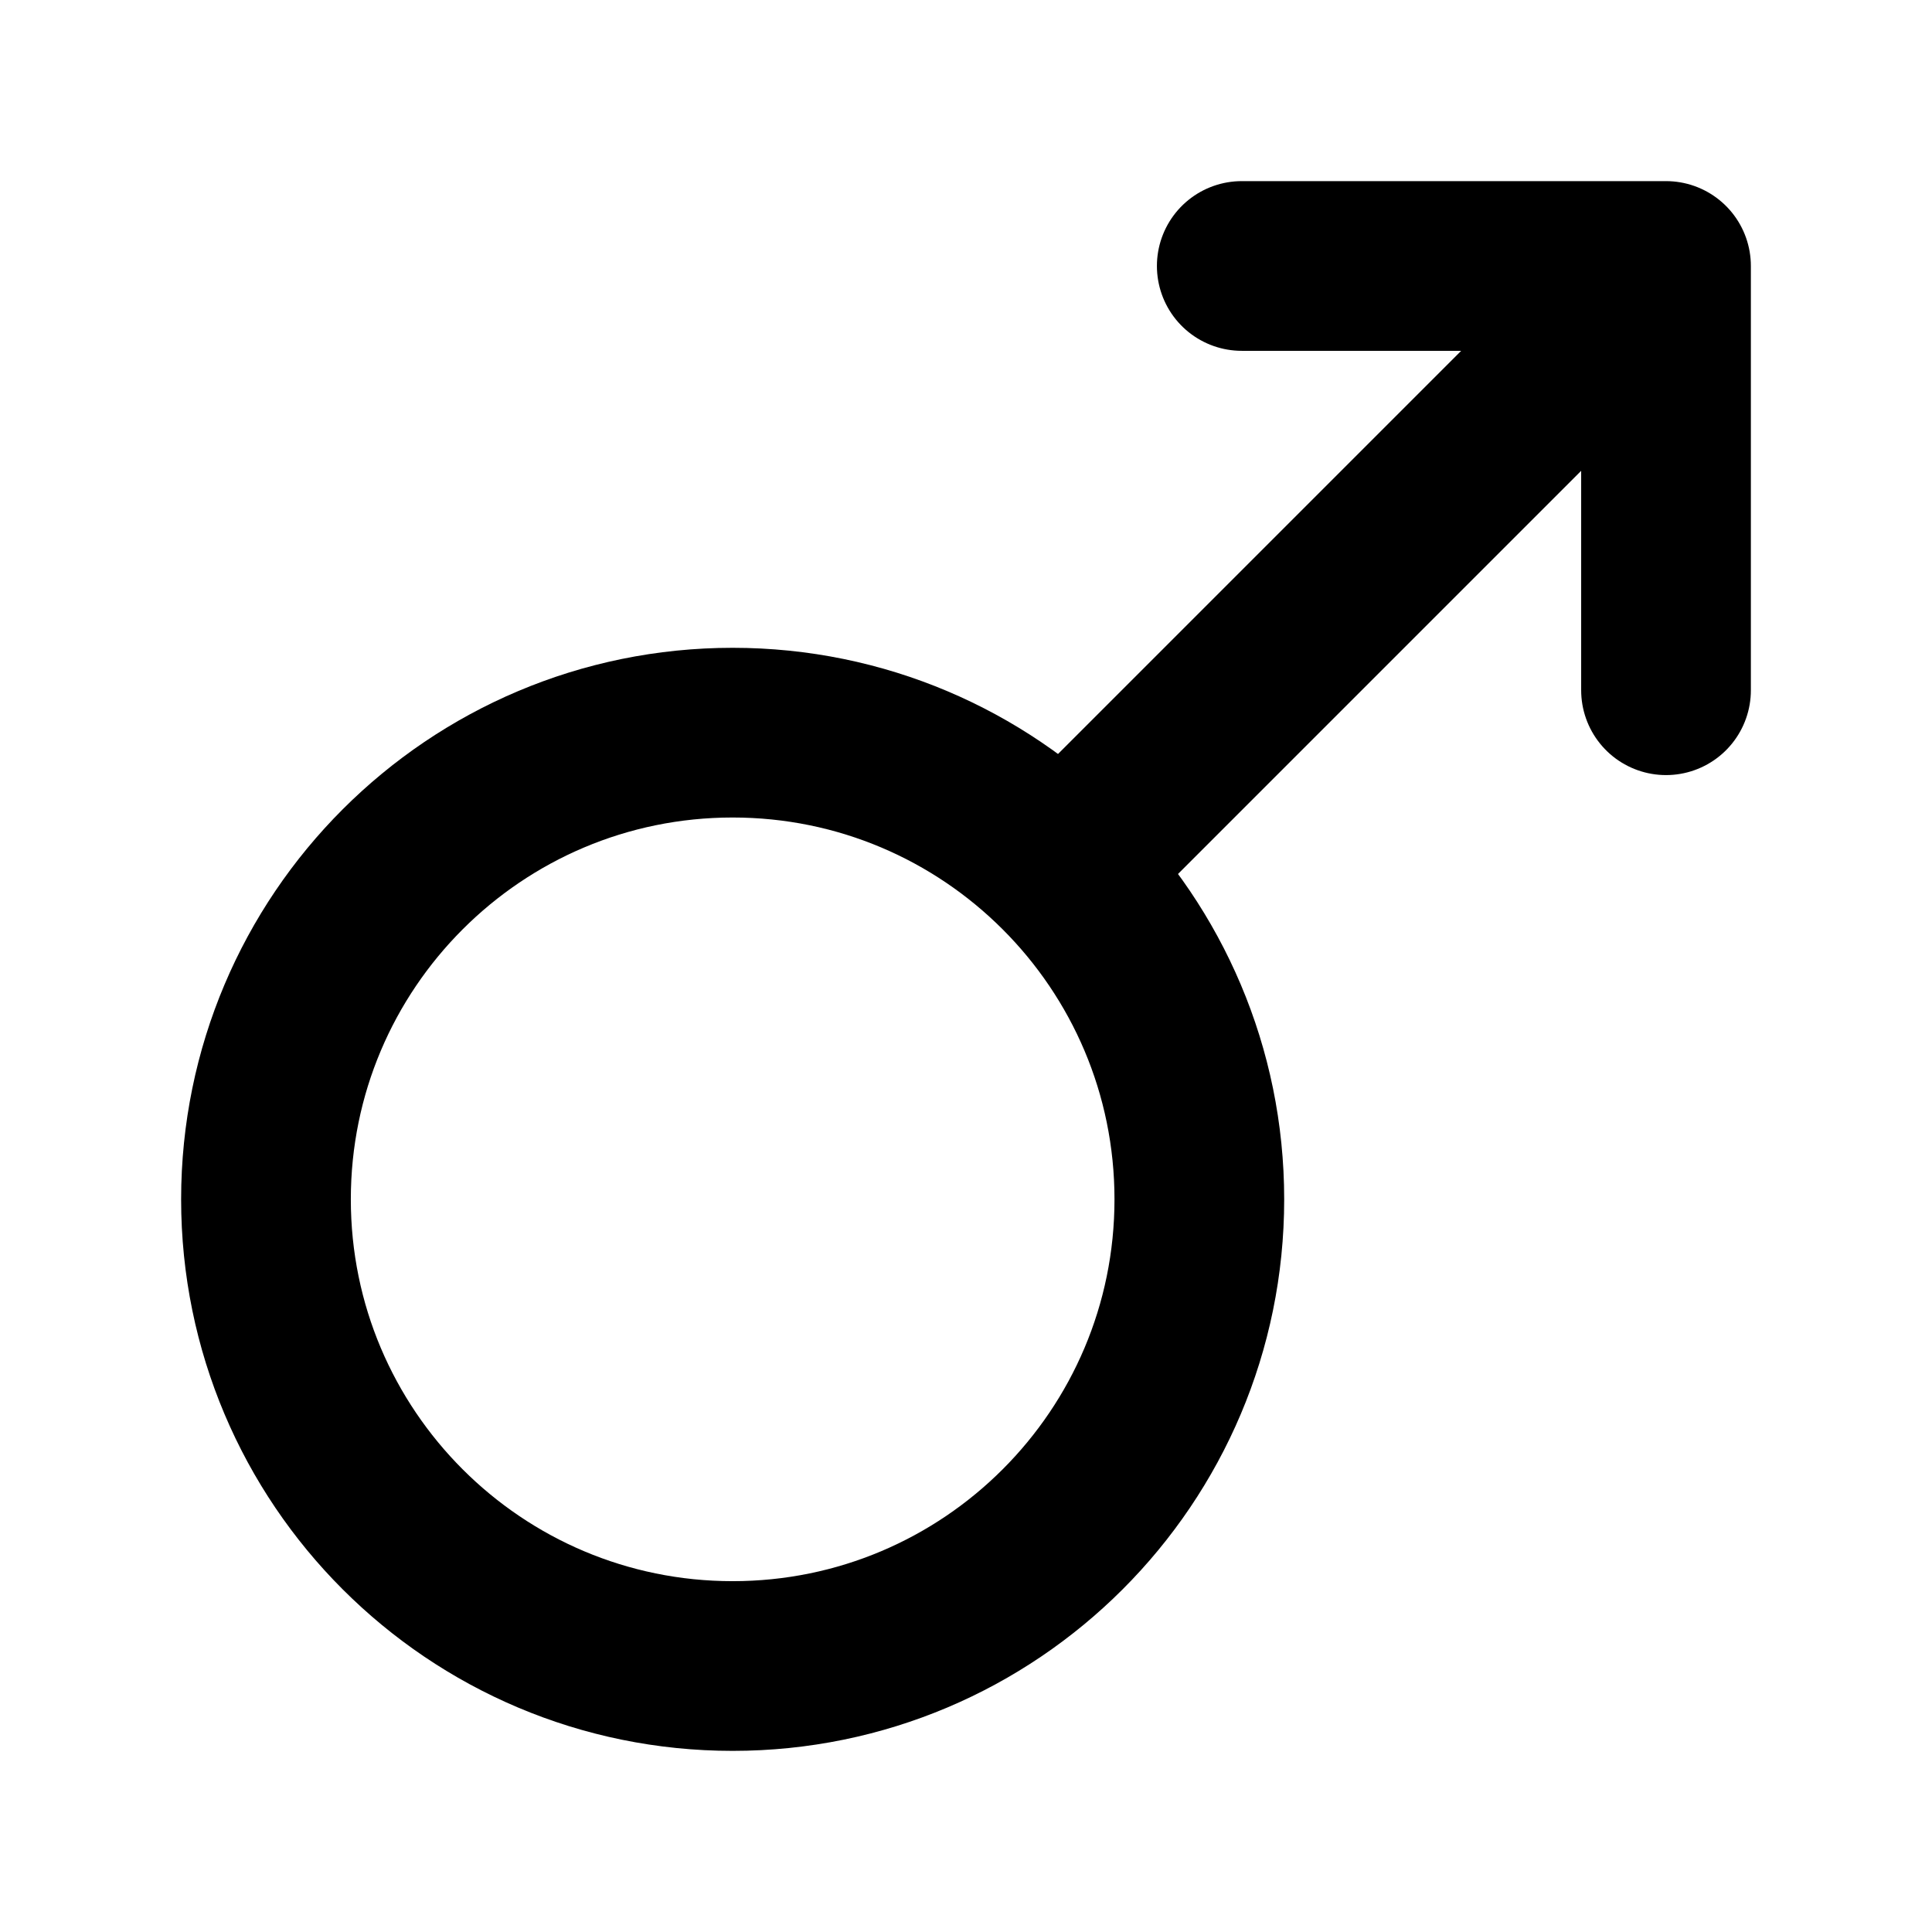
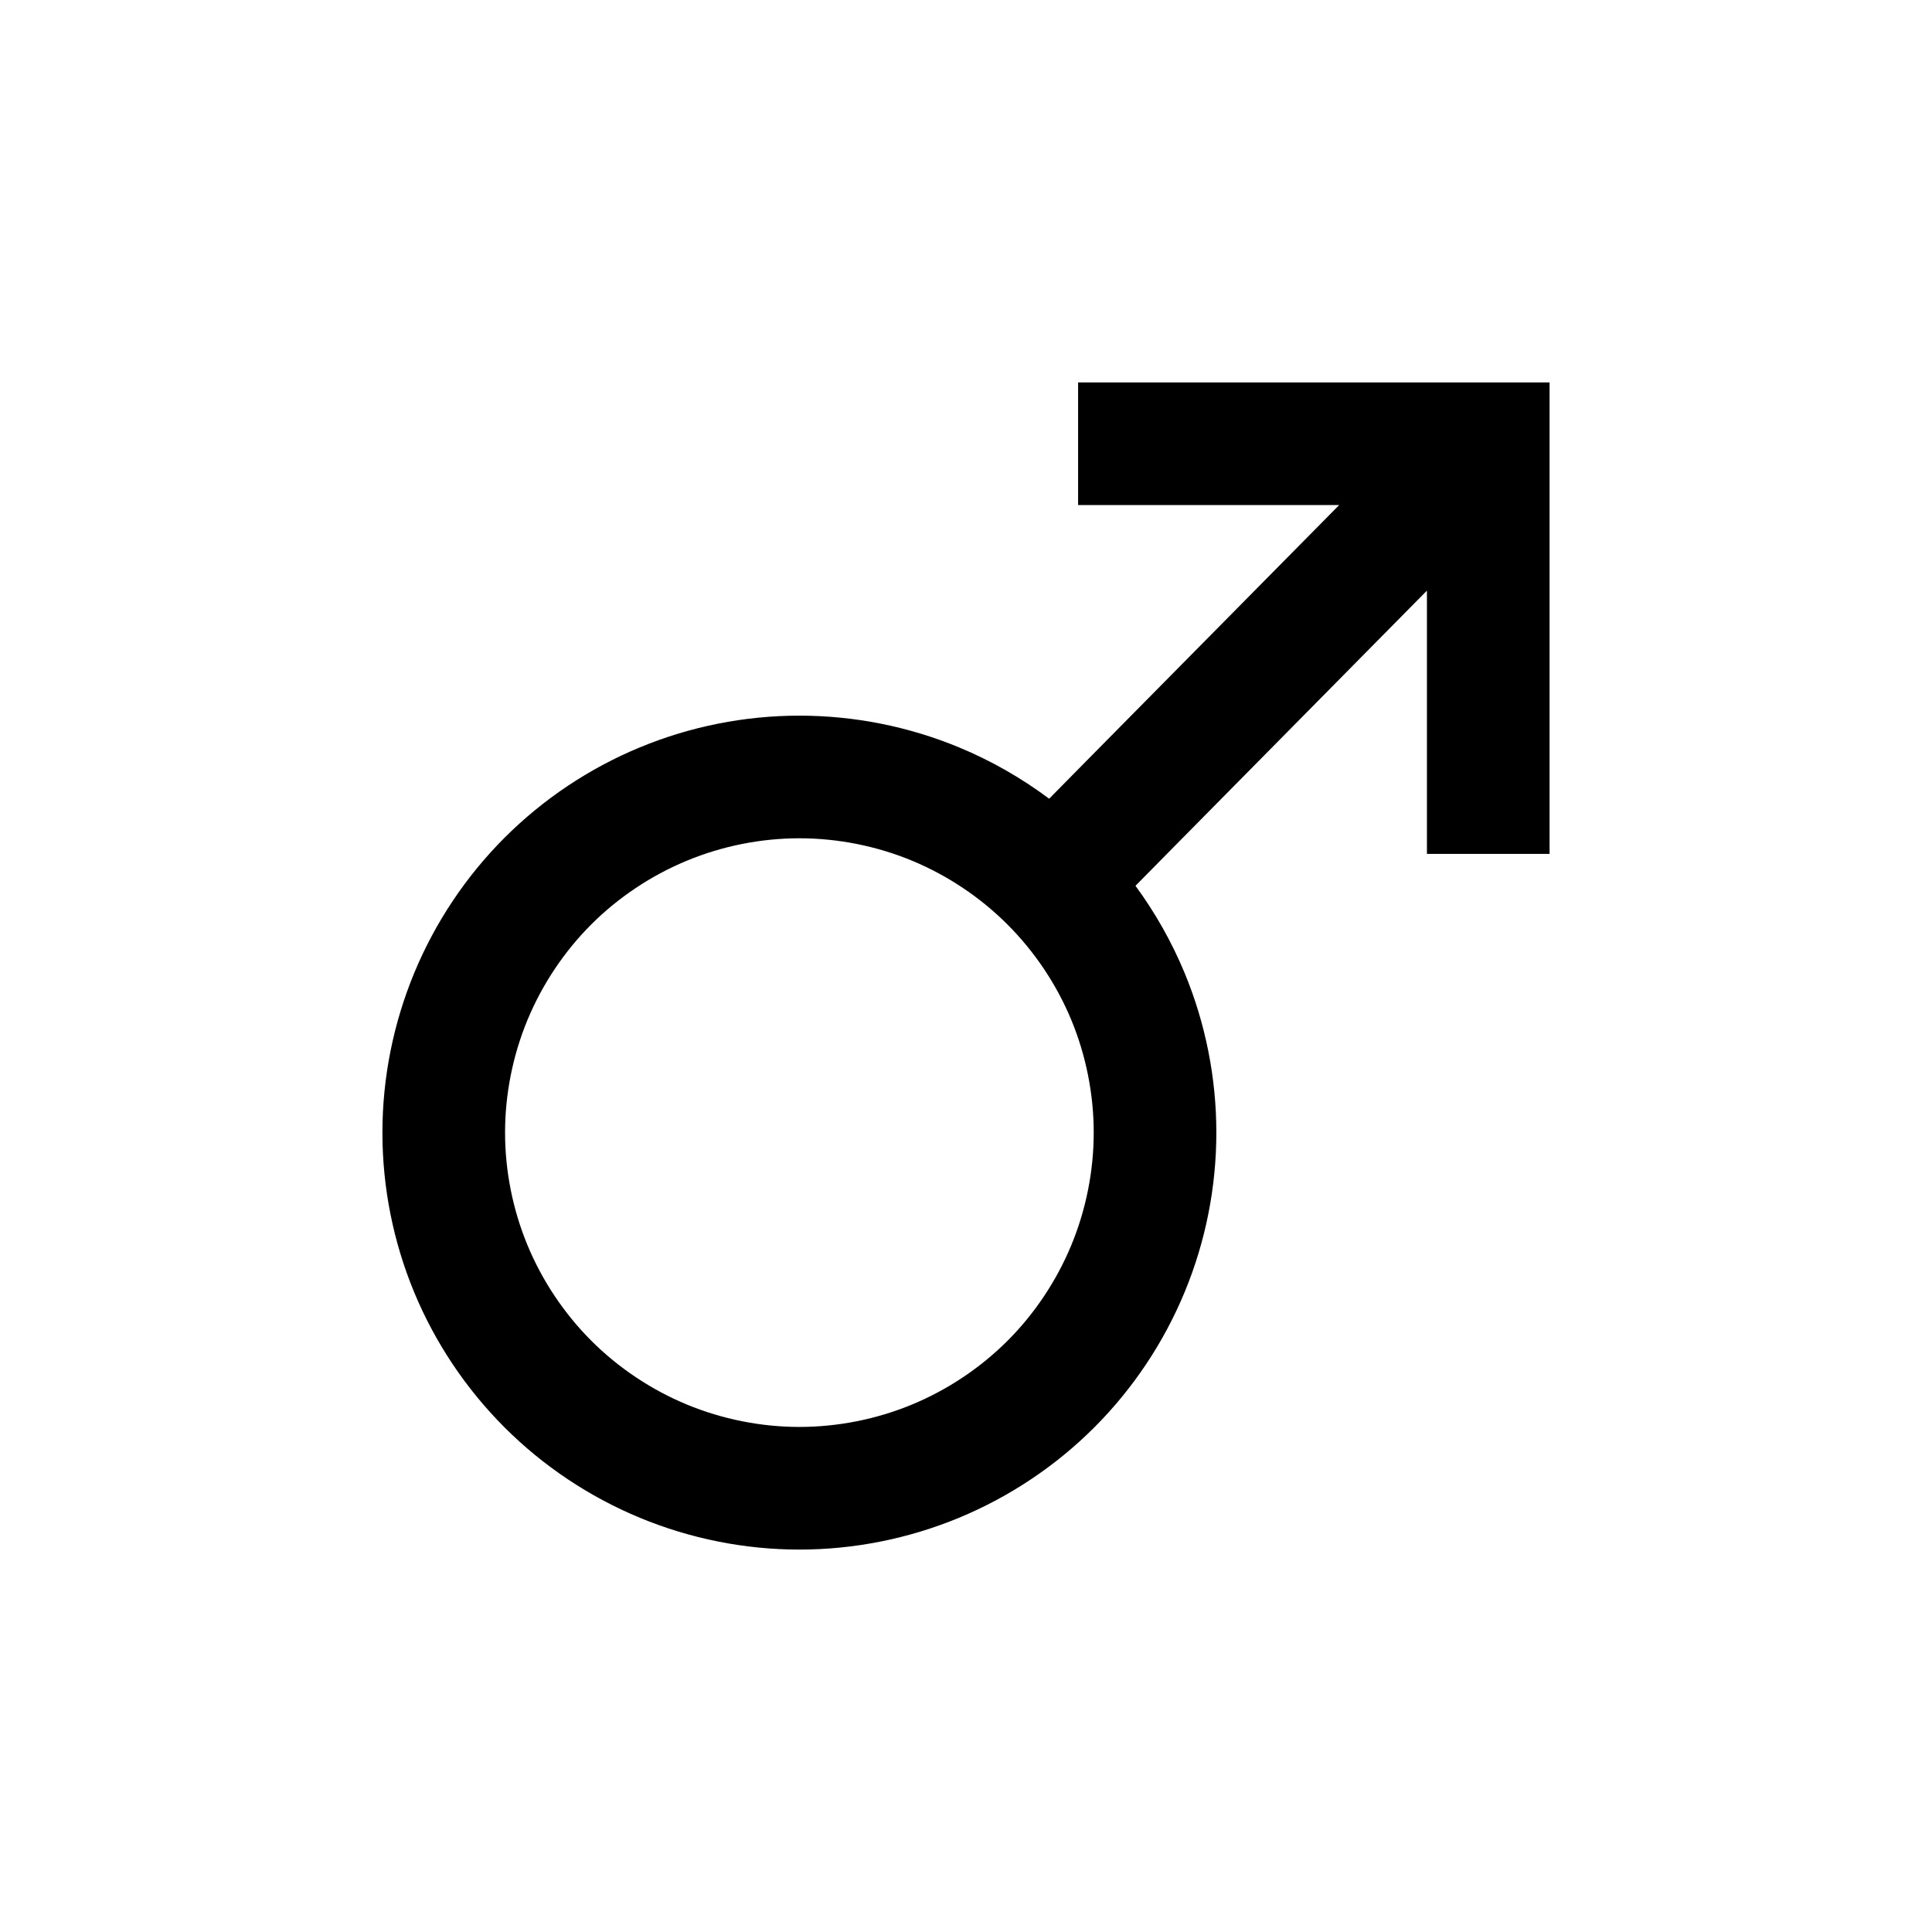
<svg xmlns="http://www.w3.org/2000/svg" id="sexo-masculino" viewBox="0 0 24 24" width="24" height="24">
-   <g transform="translate(-1.43919 0.14189) scale(1.05405)">
-     <circle cx="10" cy="14" r="5.5" fill="none" stroke="currentColor" stroke-width="2" />
-     <path d="m14 10 7-7m-5 0h5v5" fill="none" stroke="currentColor" stroke-width="2" stroke-linecap="round" stroke-linejoin="round" />
+   <g transform="translate(2.25 2.25) scale(0.03808594)">
+     <path fill="#000" d="M292.563 65.656v40h85.156l-81.658 82.656-12.937 13.125c-9.054-6.765-18.936-12.412-29.406-16.75-16.478-6.825-34.23-10.343-52.064-10.343-17.835 0-35.553 3.52-52.03 10.344-16.48 6.824-31.514 16.858-44.126 29.468-12.613 12.612-22.643 27.647-29.47 44.125-6.825 16.48-10.373 34.228-10.374 52.064 0 17.836 3.52 35.553 10.344 52.03 6.825 16.48 16.888 31.514 29.5 44.126 12.612 12.612 27.647 22.643 44.125 29.47 16.478 6.824 34.195 10.374 52.03 10.374 17.837 0 35.586-3.55 52.064-10.375 16.477-6.827 31.512-16.857 44.124-29.47 12.61-12.612 22.644-27.647 29.47-44.125 6.823-16.478 10.343-34.196 10.342-52.03 0-17.836-3.518-35.587-10.344-52.064-4.183-10.098-9.583-19.646-16.03-28.436l13.218-13.406 81.844-82.875v85.875h40V65.656H292.562zm-90.907 148.688c12.533 0 25.17 2.516 36.75 7.312 11.58 4.797 22.263 11.95 31.125 20.813 8.863 8.86 16.017 19.545 20.814 31.124 4.796 11.58 7.312 24.217 7.312 36.75 0 12.533-2.517 25.14-7.312 36.72-4.796 11.577-11.92 22.292-20.78 31.155-8.864 8.862-19.578 16.014-31.158 20.81-11.58 4.798-24.216 7.313-36.75 7.314-12.533 0-25.14-2.516-36.72-7.313-11.578-4.795-22.292-11.95-31.155-20.81-8.86-8.864-16.015-19.578-20.81-31.158-4.798-11.58-7.314-24.185-7.314-36.718 0-12.534 2.516-25.17 7.313-36.75l.093-.22c4.796-11.494 11.91-22.13 20.718-30.937 8.808-8.805 19.444-15.892 30.94-20.687l.218-.094c11.58-4.795 24.185-7.313 36.718-7.312z" />
  </g>
</svg>
